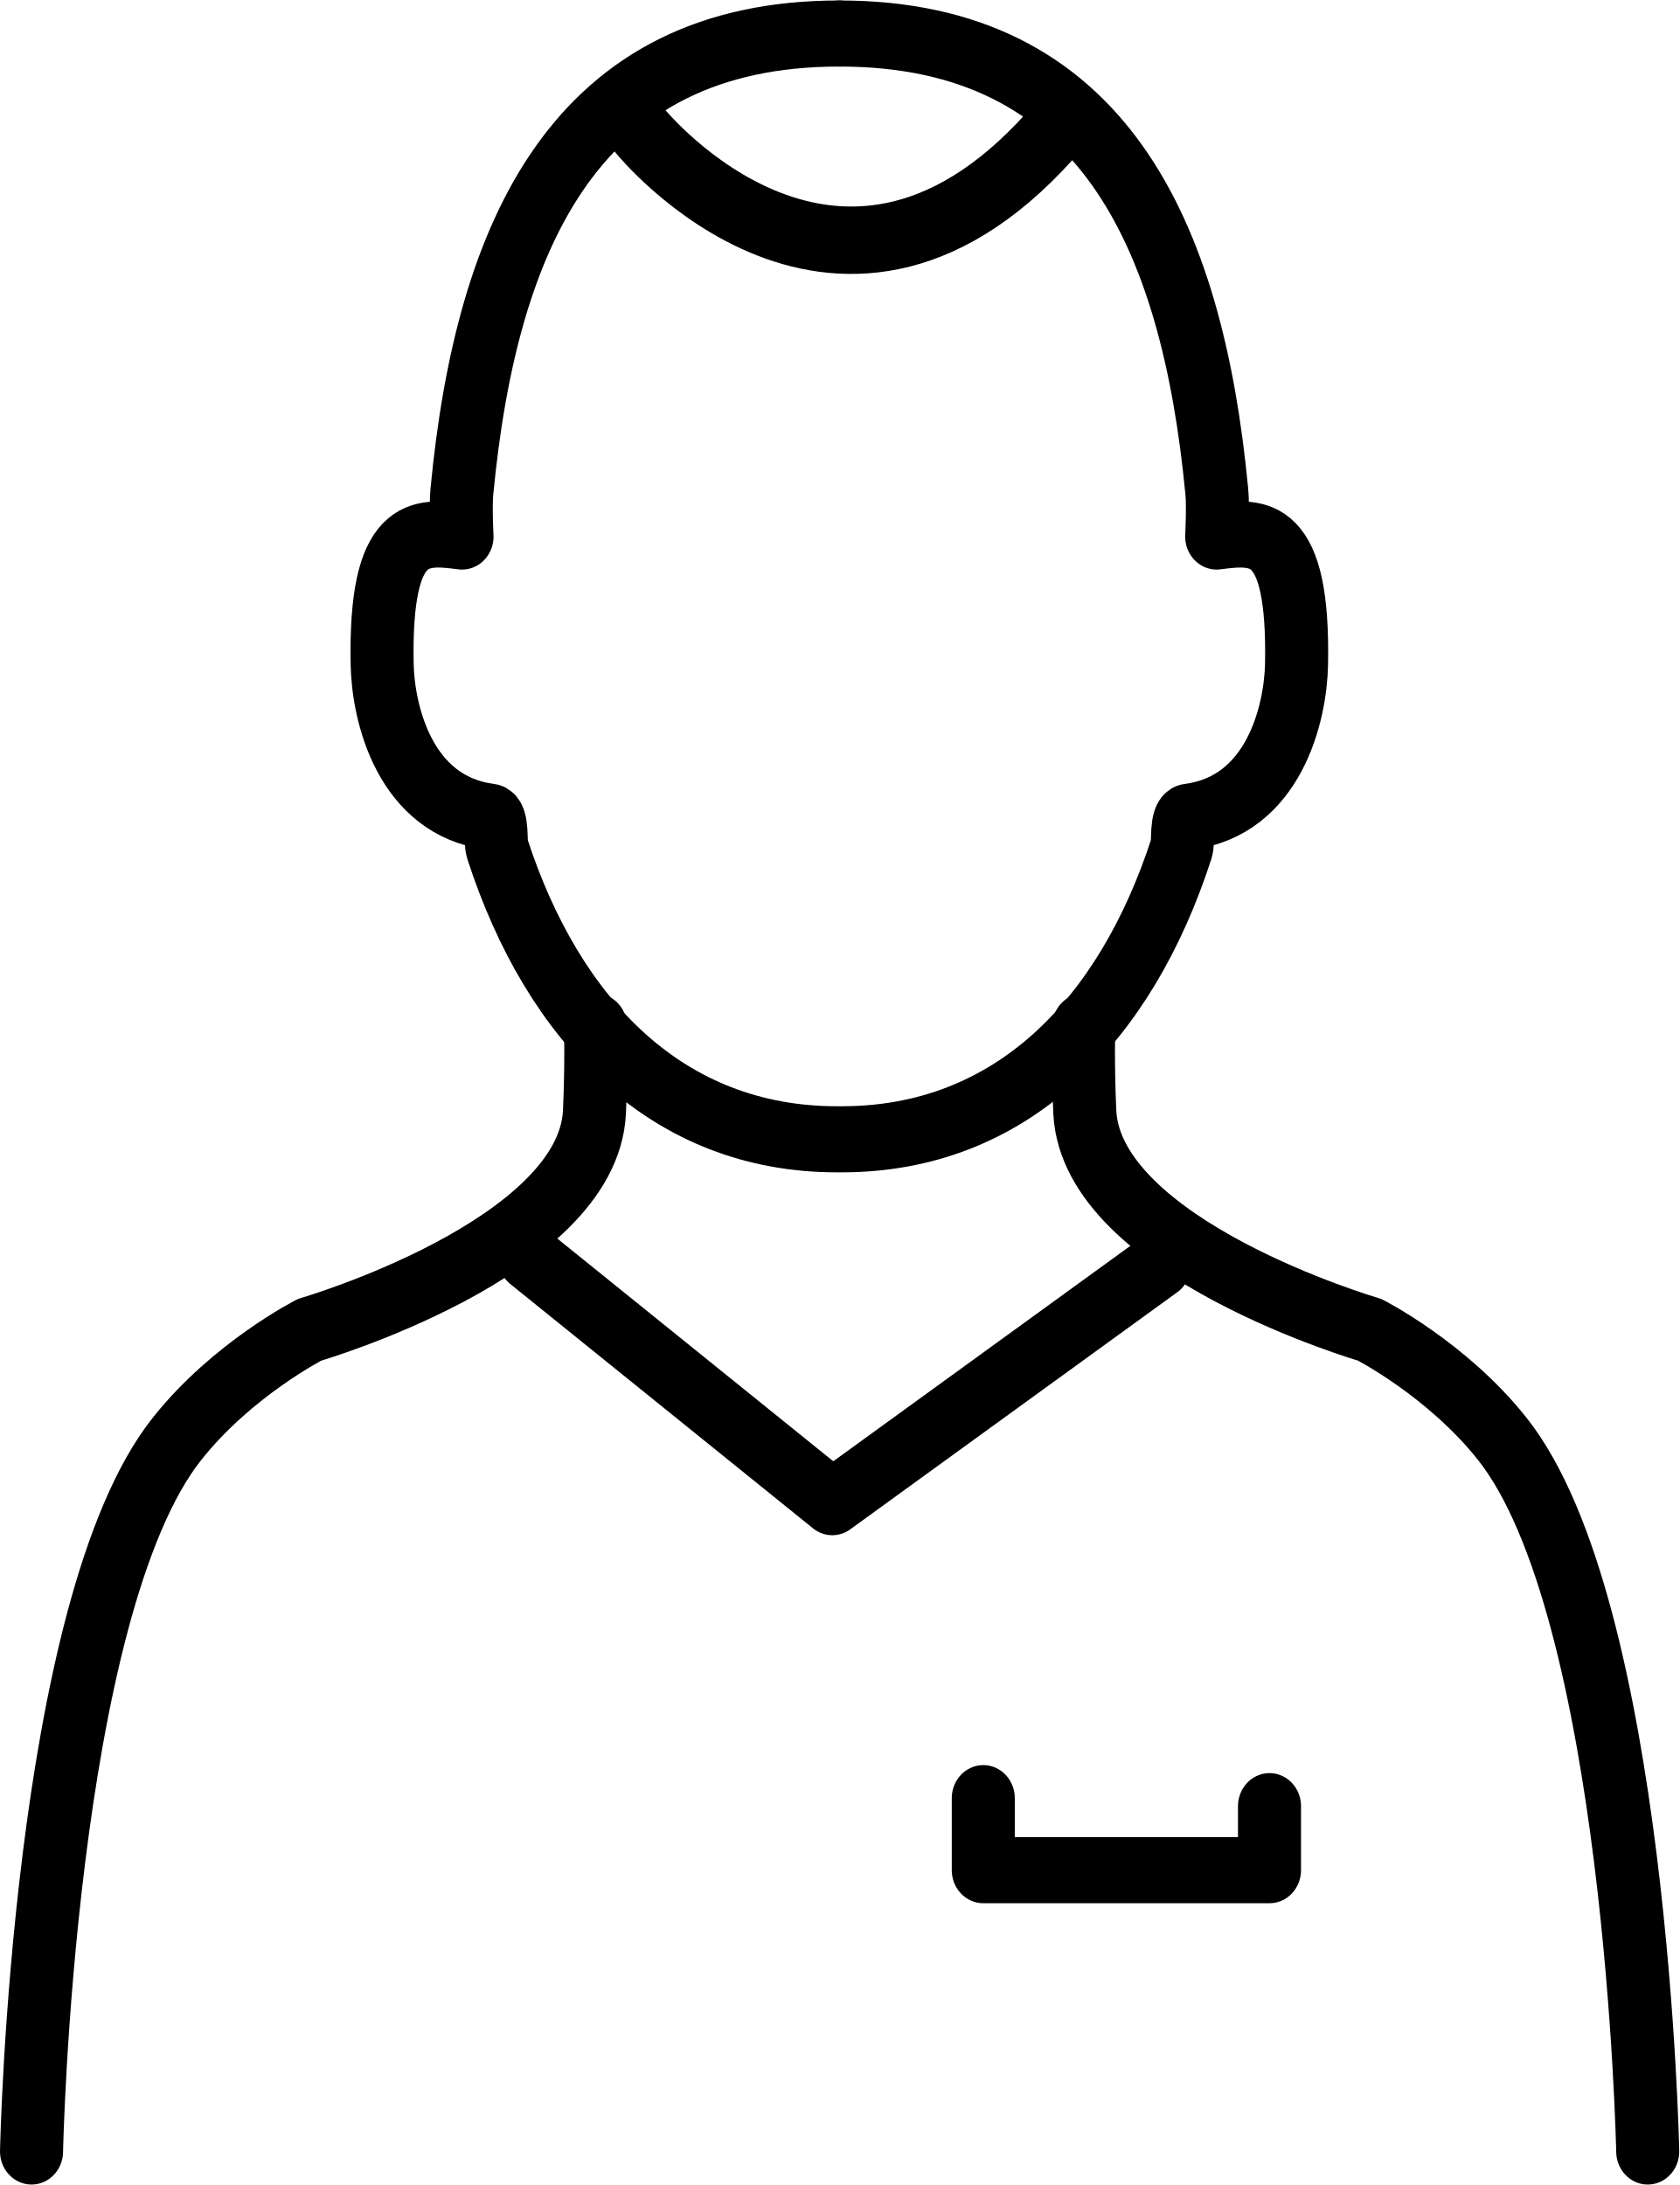
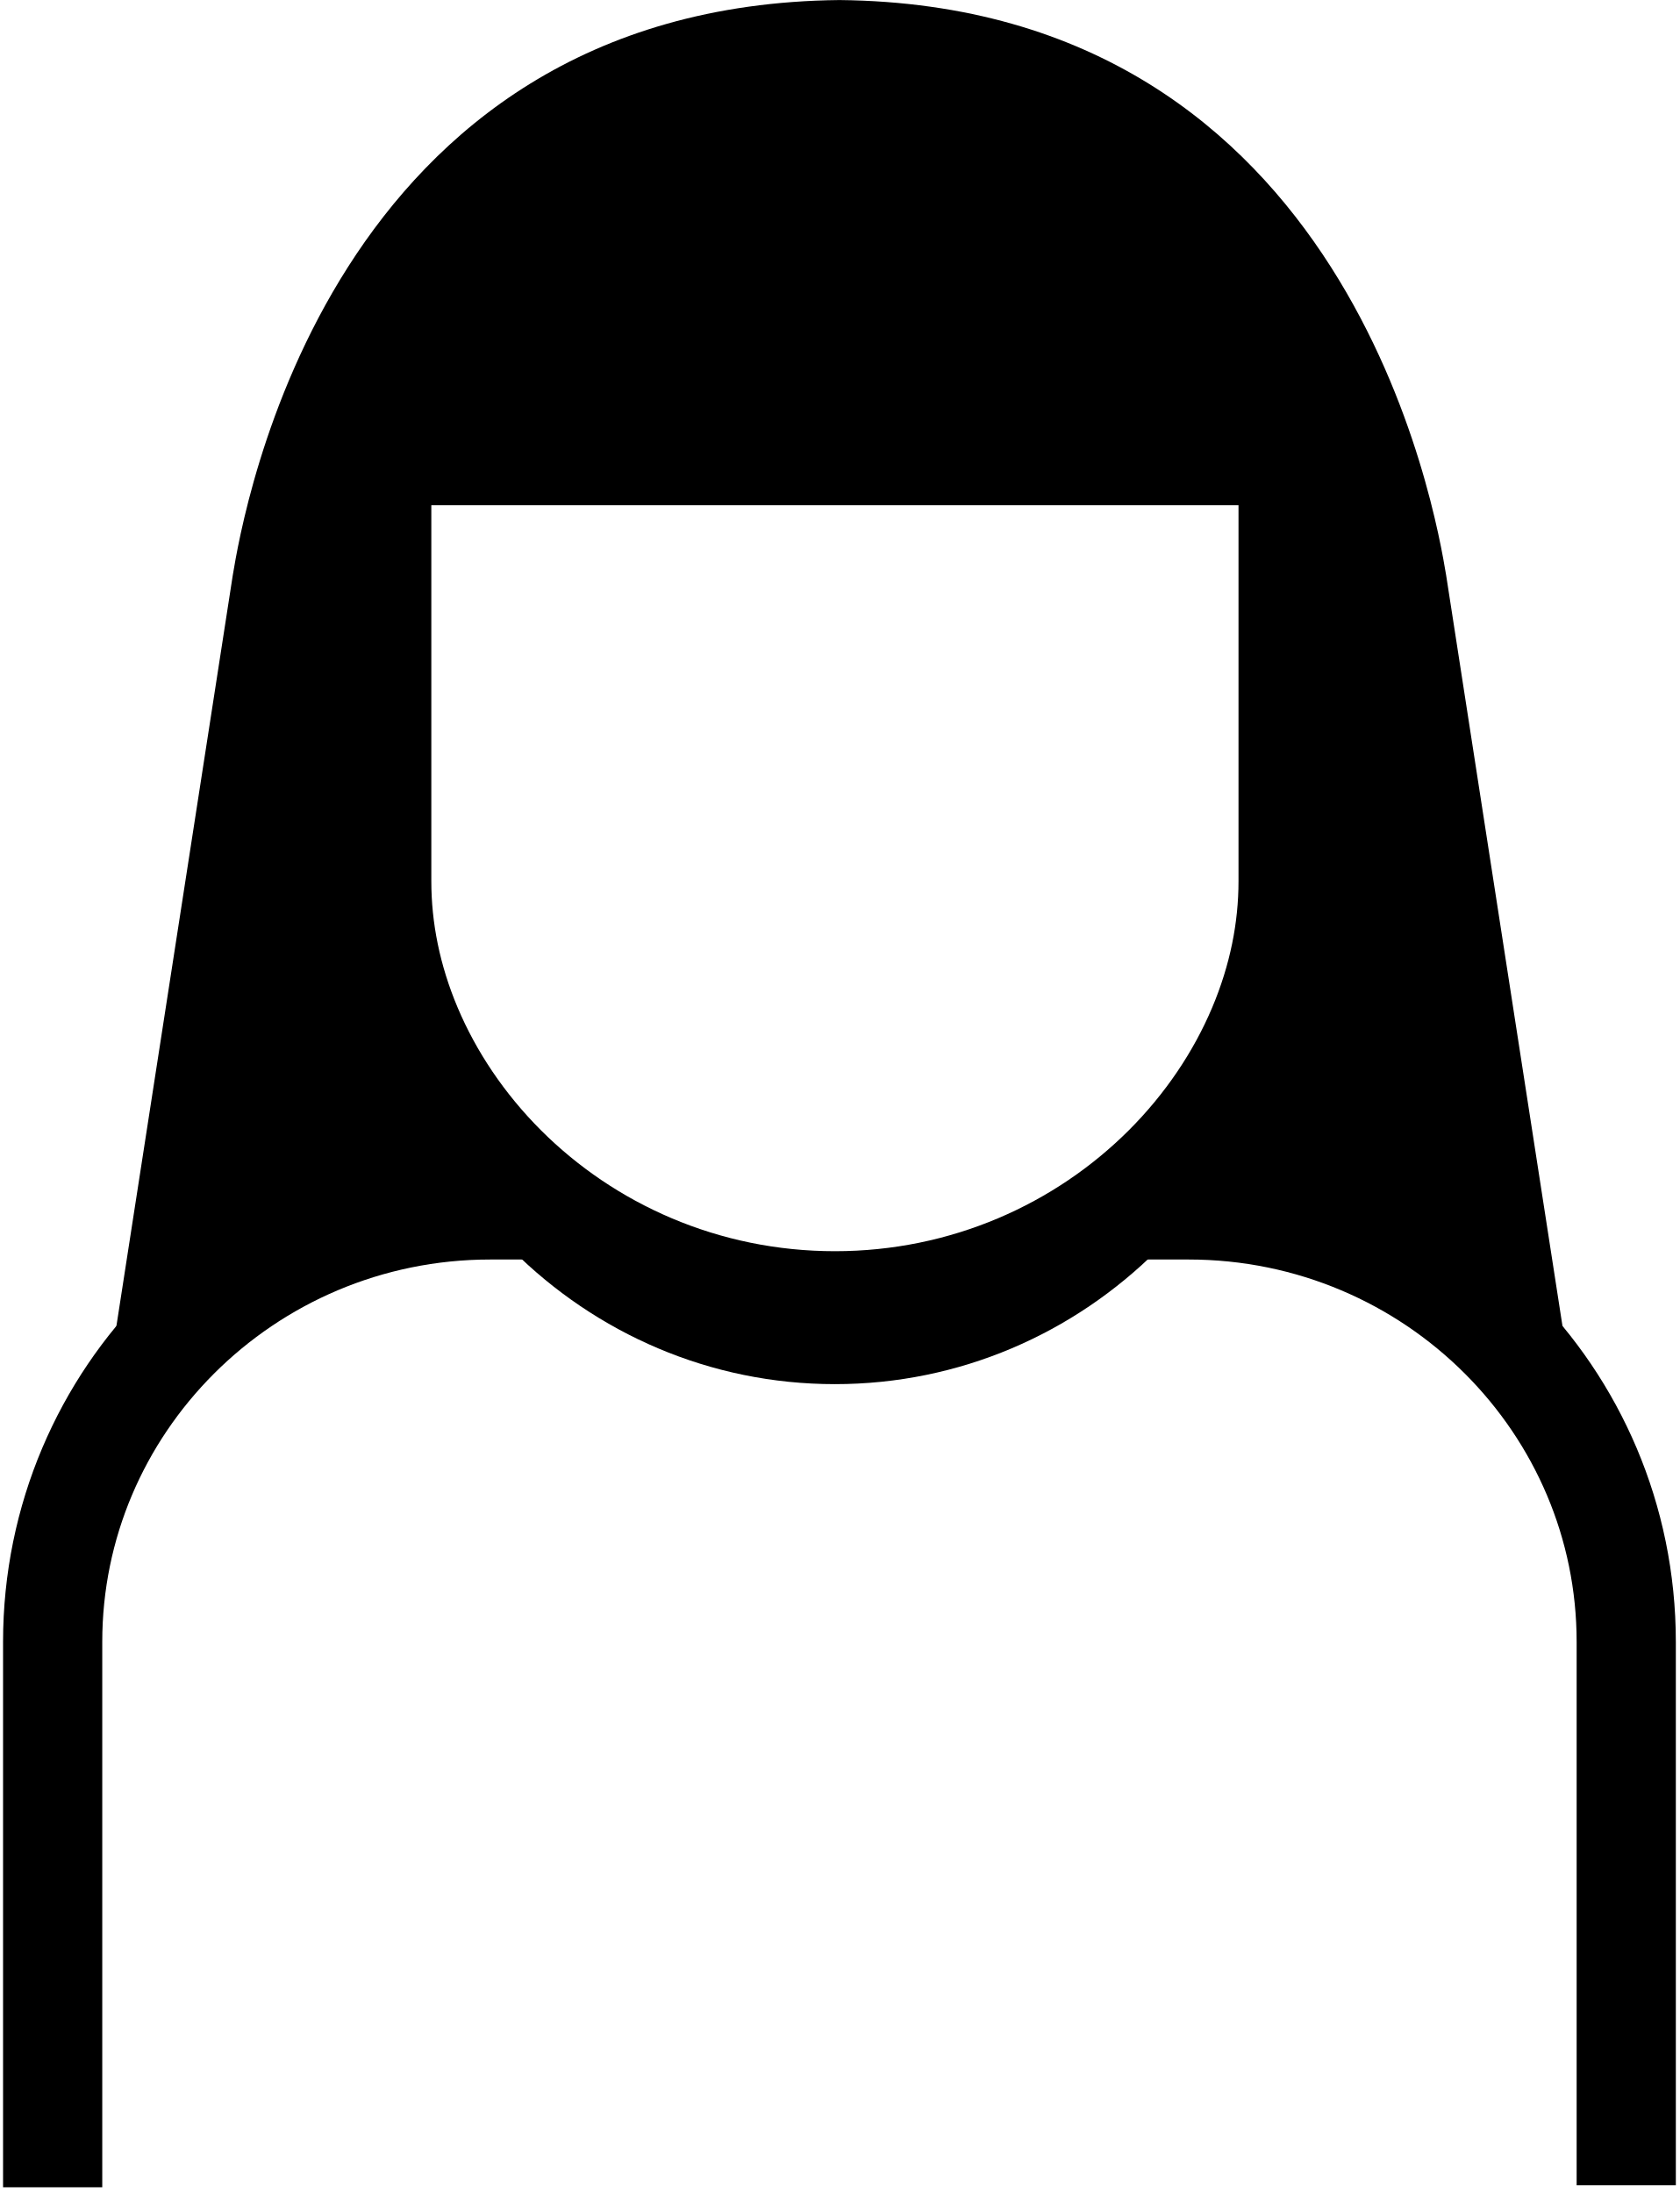
- <svg xmlns="http://www.w3.org/2000/svg" width="0.999in" height="1.3in" viewBox="0 0 25.377 33.009" version="1.1" id="svg1" xml:space="preserve">
-   <defs id="defs1" />
-   <g id="g934" transform="matrix(0.2645833,0,0,0.2645833,-91.22761,-409.026)">
-     <g id="g198" style="stroke:#000000;stroke-width:3.647;stroke-dasharray:none;stroke-opacity:1" transform="matrix(0.9522589,0,0,0.998701,-1955.252,247.5434)">
-       <g id="g197" style="stroke:#000000;stroke-opacity:1">
-         <g id="g196" transform="matrix(0.7210455,0,0,0.7210455,1828.88,574.9482)" style="stroke:#000000;stroke-width:5.242;stroke-dasharray:none;stroke-opacity:1">
-           <g id="g192" transform="translate(-298.1072)" style="stroke:#000000;stroke-width:5.242;stroke-dasharray:none;stroke-opacity:1">
-             <path id="path191" style="opacity:1;fill:none;stroke:#000000;stroke-width:5.242;stroke-linecap:round;stroke-linejoin:round;stroke-dasharray:none;stroke-opacity:1" d="m 1181.102,1095.991 c -14.062,0 -23.595,-9.341 -28.265,-23.087 -0.161,-0.474 0.073,-2.419 -0.565,-2.497 -7.126,-0.868 -8.921,-8.213 -8.999,-12.095 -0.219,-10.897 3.076,-10.573 6.644,-10.134 0,0 -0.131,-2.363 -0.014,-3.538 2.058,-20.639 9.616,-36.364 31.375,-36.364" />
-             <path id="path192" style="opacity:1;fill:none;stroke:#000000;stroke-width:5.242;stroke-linecap:round;stroke-linejoin:round;stroke-dasharray:none;stroke-opacity:1" d="m 1181.506,1095.991 c 14.062,0 23.595,-9.341 28.265,-23.087 0.161,-0.474 -0.073,-2.419 0.565,-2.497 7.126,-0.868 8.921,-8.213 8.999,-12.095 0.219,-10.897 -3.076,-10.573 -6.644,-10.134 0,0 0.131,-2.363 0.014,-3.538 -2.058,-20.639 -9.616,-36.364 -31.375,-36.364" />
-           </g>
-           <g id="g195" transform="matrix(5.318107,0,0,5.318107,-16646.744,-173.496)" style="stroke:#000000;stroke-width:0.986;stroke-dasharray:none;stroke-opacity:1">
-             <path style="opacity:1;fill:none;stroke:#000000;stroke-width:0.986;stroke-linecap:round;stroke-linejoin:round;stroke-dasharray:none;stroke-opacity:1" d="m 3283.639,253.808 c 0,0 0.173,-8.114 2.279,-10.634 0.863,-1.036 2.072,-1.623 2.072,-1.623 0,0 4.35,-1.208 4.454,-3.246 0.034,-0.725 0.017,-1.277 0.017,-1.277" id="path193" />
-             <path style="opacity:1;fill:none;stroke:#000000;stroke-width:0.986;stroke-linecap:round;stroke-linejoin:round;stroke-dasharray:none;stroke-opacity:1" d="m 3308.919,253.808 c 0,0 -0.173,-8.114 -2.279,-10.634 -0.863,-1.036 -2.072,-1.623 -2.072,-1.623 0,0 -4.35,-1.208 -4.454,-3.246 -0.034,-0.725 -0.017,-1.277 -0.017,-1.277" id="path194" />
-             <path style="opacity:1;fill:none;stroke:#000000;stroke-width:0.986;stroke-linecap:round;stroke-linejoin:round;stroke-dasharray:none;stroke-opacity:1" d="m 3291.429,240.479 4.735,3.644 5.117,-3.538" id="path195" />
-           </g>
-           <path style="fill:none;stroke:#000000;stroke-width:5.242;stroke-linecap:round;stroke-linejoin:round;stroke-dasharray:none;stroke-opacity:1" d="m 895.17,1148.254 v 5.714 h 23.809 v -5.079" id="path196" />
-         </g>
-         <path style="fill:none;stroke:#000000;stroke-width:3.855;stroke-linecap:round;stroke-linejoin:round;stroke-dasharray:none;stroke-opacity:1" d="m 2453.747,1307.524 c 0,0 12.138,14.315 25.175,-0.347" id="path197" />
-       </g>
+ <svg xmlns="http://www.w3.org/2000/svg" width="100%" height="100%" viewBox="0 0 72 94" version="1.1" xml:space="preserve" style="fill-rule:evenodd;clip-rule:evenodd;stroke-linecap:square;stroke-miterlimit:1.5;">
+   <g id="female_3" transform="matrix(4.03837,0,0,4.03837,0.840549,-0.211328)">
+     <g transform="matrix(0.247624,0,0,0.208133,-1.54447,-0.396113)">
+       <path d="M7.654,93.479L7.3,93.479L7.654,90.761L7.654,93.479ZM9.568,76.059L15.373,31.491C15.809,28.383 19.451,2.428 41.375,2.157C63.299,2.428 66.941,28.383 67.378,31.491L73.182,76.059C70.125,68.665 63.729,63.572 56.341,63.572L53.761,63.572C50.438,67.162 46.026,69.351 41.188,69.351C51.512,69.346 59.893,59.372 59.893,47.088L59.893,24.527L22.468,24.527L22.468,47.088C22.468,53.619 24.837,59.498 28.607,63.572L26.41,63.572C19.021,63.572 12.625,68.665 9.568,76.059ZM75.097,90.761L75.45,93.479L75.097,93.479L75.097,90.761Z" />
+     </g>
+     <g transform="matrix(0.233437,0,0,0.259672,0.327838,-1.89977)">
+       <path d="M0.098,94.668L0.098,74.631C0.098,64.759 9.013,56.745 19.994,56.745L22.334,56.745C25.859,59.623 30.539,61.377 35.671,61.377C40.803,61.377 45.483,59.623 49.008,56.745L51.744,56.745C62.725,56.745 71.64,64.759 71.64,74.631L71.64,94.585" style="fill:none;stroke:black;stroke-width:4.51px;" />
+     </g>
+     <g transform="matrix(-0.129539,-1.5864e-17,3.19394e-17,-0.260805,13.2993,28.8376)">
+       <path d="M71.64,74.512C71.64,64.706 55.612,56.745 35.869,56.745C16.127,56.745 0.098,64.706 0.098,74.512L0.098,92.516L71.64,92.516L71.64,74.512Z" style="fill:none;stroke:black;stroke-width:5.41px;stroke-linecap:round;" />
    </g>
  </g>
</svg>
